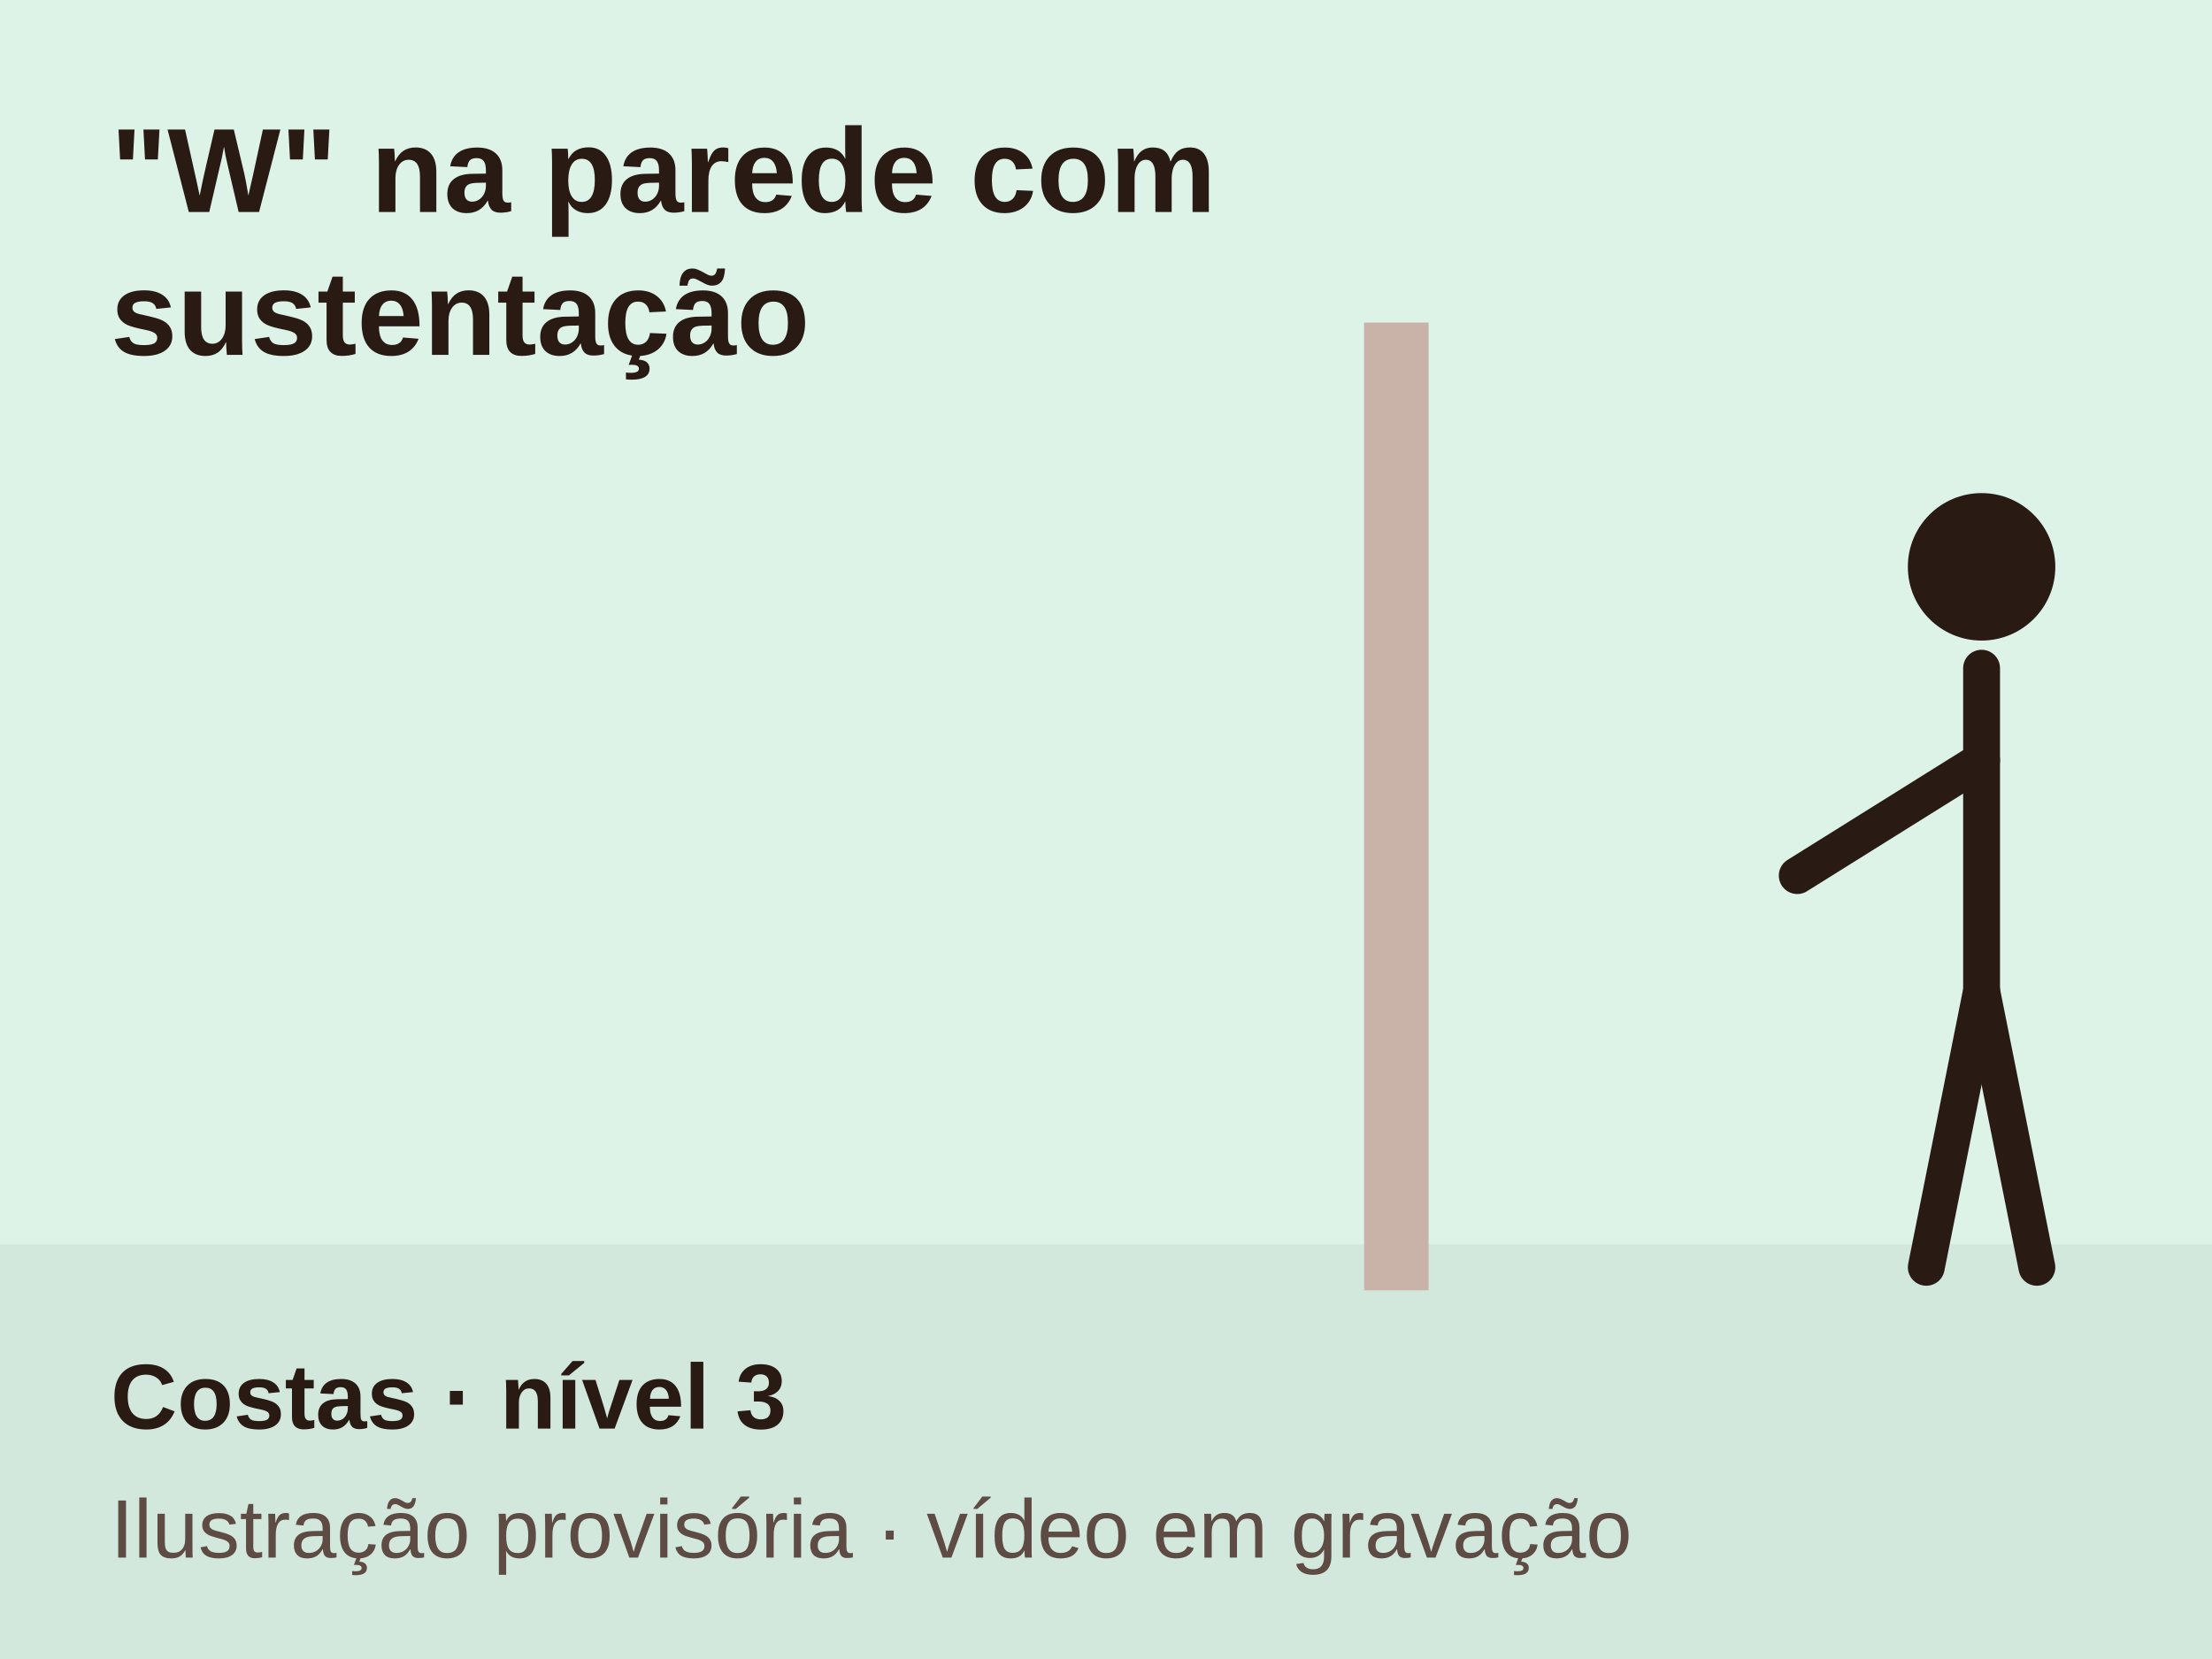
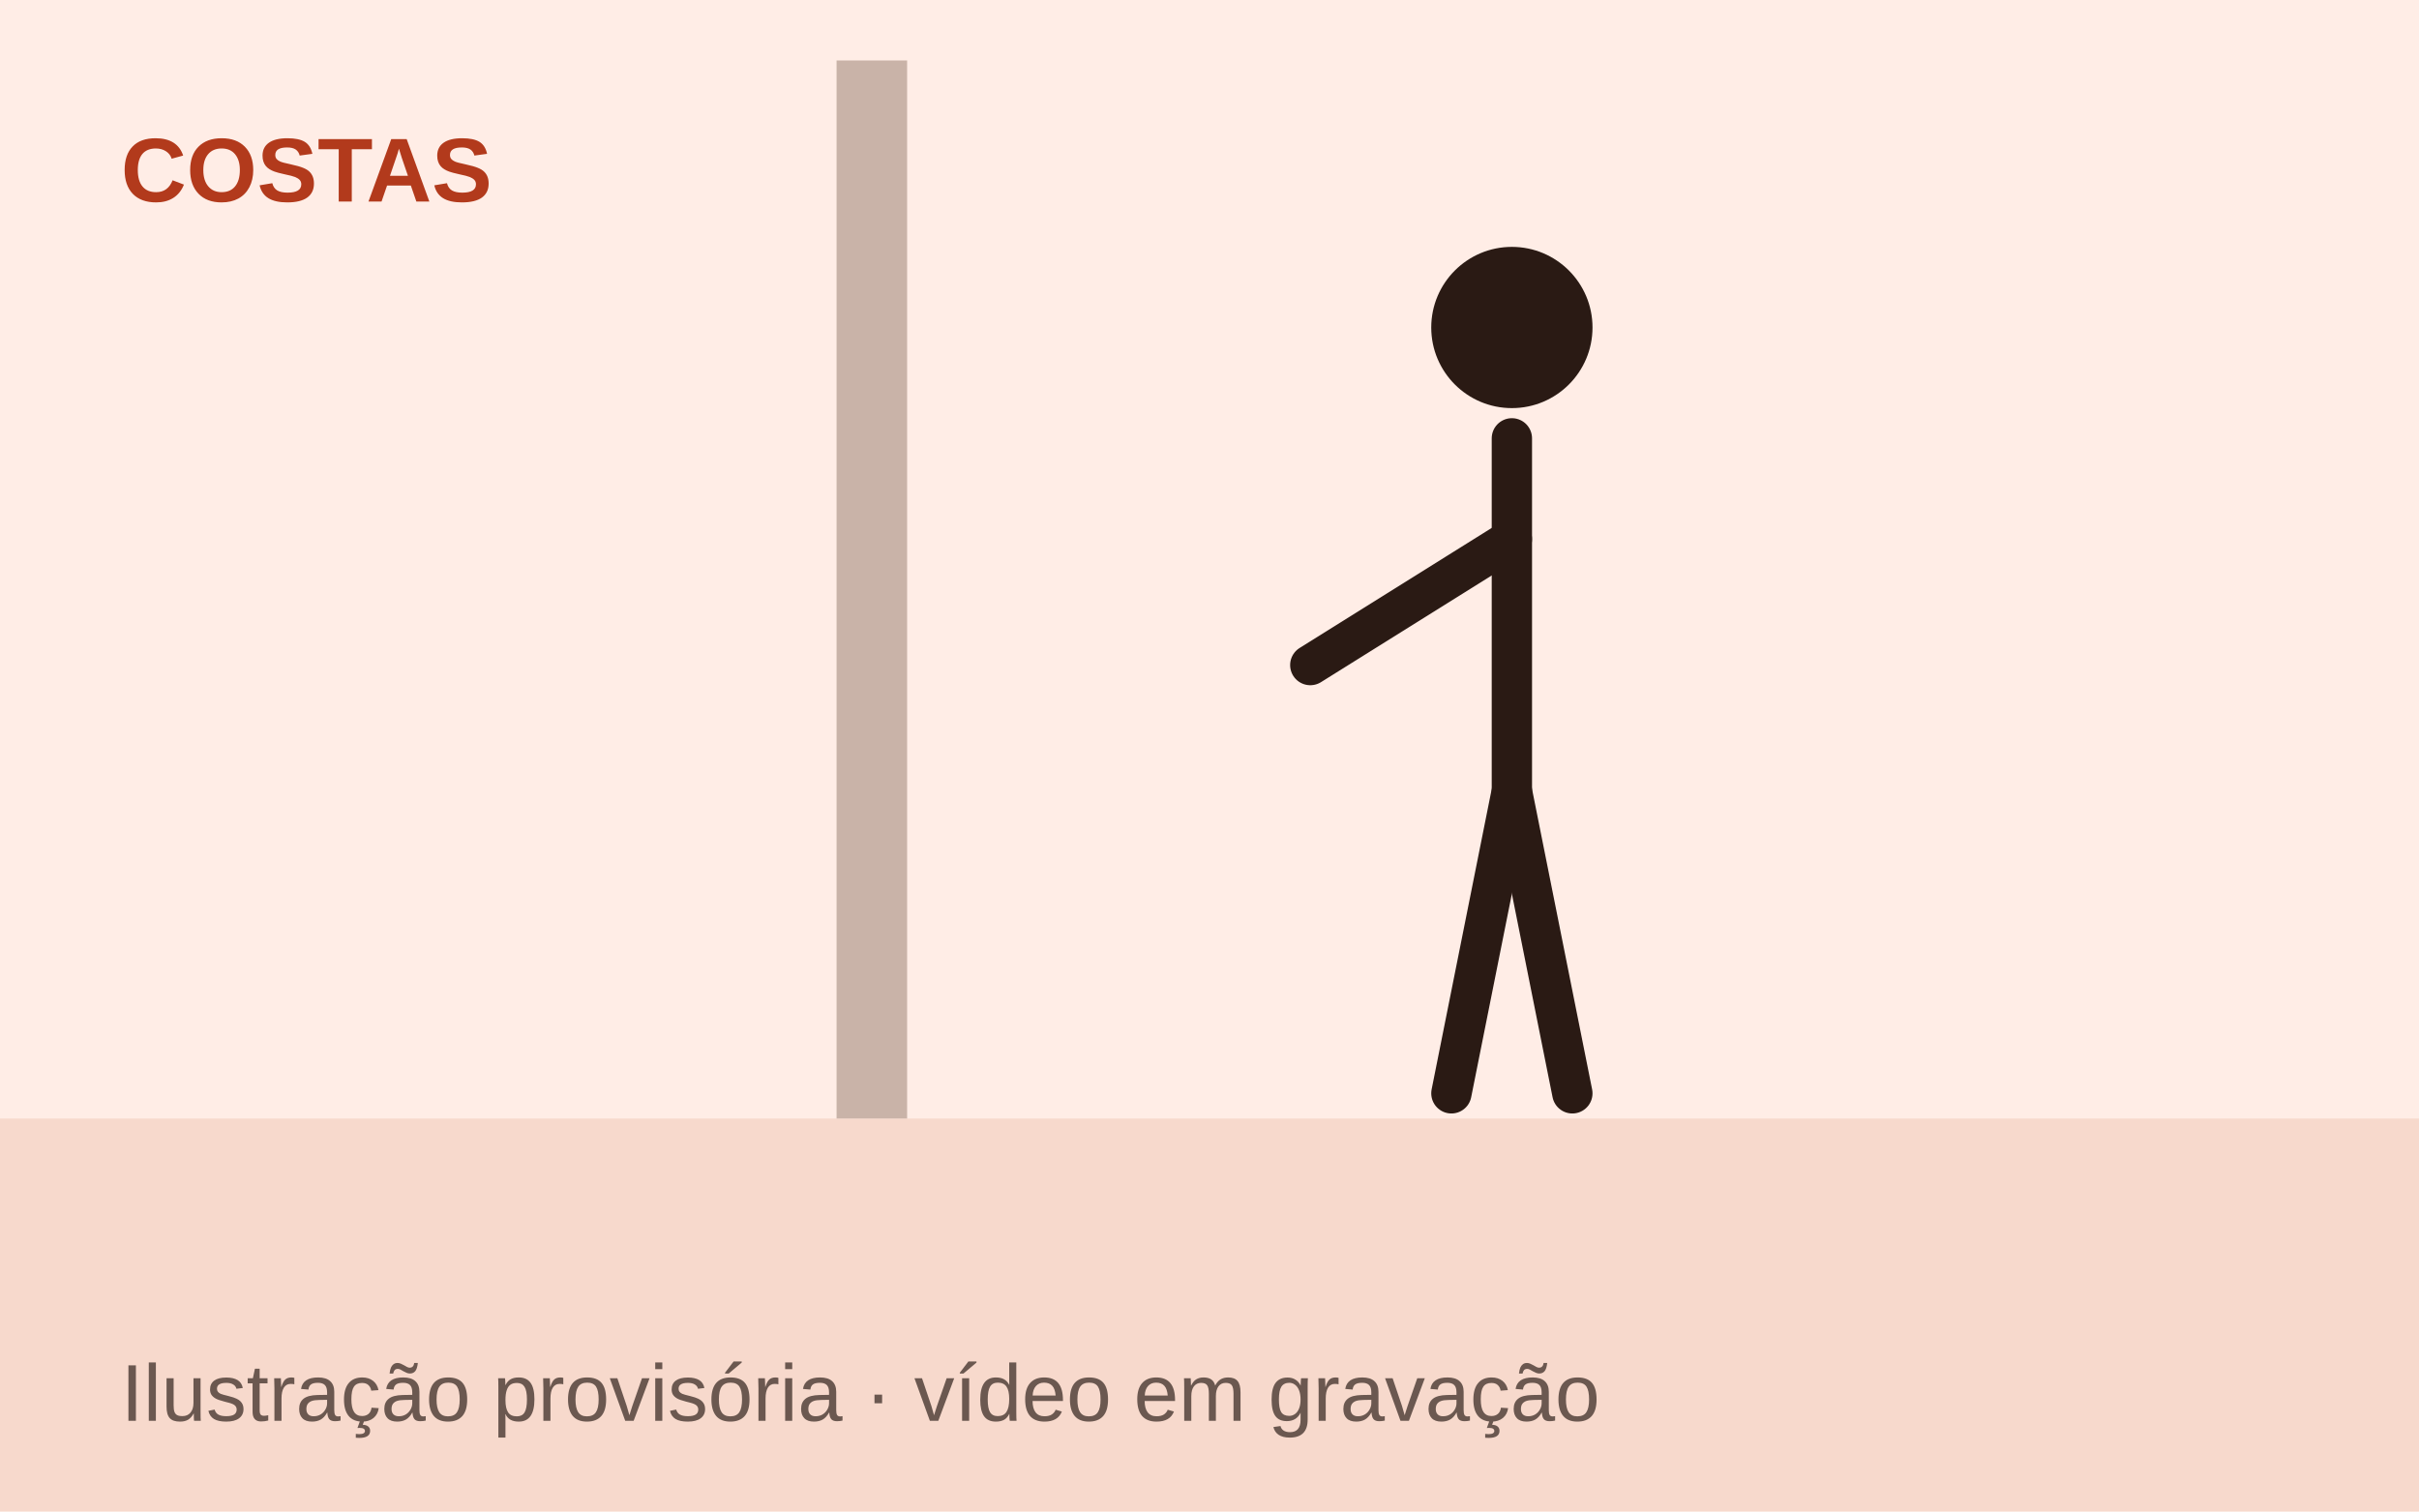
- <svg xmlns="http://www.w3.org/2000/svg" viewBox="0 0 480 360" font-family="Nunito, Arial, sans-serif" fill="#2A1A14">
-   <rect width="480" height="360" fill="#DDF3E8" />
-   <rect x="0" y="270" width="480" height="90" fill="#000" opacity=".05" />
-   <g transform="translate(70 10)">
+ <svg xmlns="http://www.w3.org/2000/svg" viewBox="0 0 480 300" font-family="Nunito, Arial, sans-serif" fill="#2A1A14">
+   <rect width="480" height="300" fill="#FFEDE6" />
+   <rect x="0" y="222" width="480" height="78" fill="#F7D9CC" />
+   <g transform="translate(-60 -48)">
    <rect x="226" y="60" width="14" height="210" fill="#C9B3A8" />
    <g stroke="#2A1A14" stroke-width="8" stroke-linecap="round" fill="none">
      <path d="M360 135 v70 l-12 60" />
      <path d="M360 205 l12 60" />
      <path d="M360 155 l-40 25" />
    </g>
    <circle cx="360" cy="113" r="16" fill="#2A1A14" />
  </g>
-   <text x="24" y="46" font-size="26" font-weight="800">"W" na parede com</text>
-   <text x="24" y="77" font-size="26" font-weight="800">sustentação</text>
-   <text x="24" y="310" font-size="20" font-weight="700">Costas · nível 3</text>
-   <text x="24" y="338" font-size="18" fill="#5E4B43">Ilustração provisória · vídeo em gravação</text>
+   <text x="24" y="40" font-size="18" font-weight="800" fill="#B23A1C">COSTAS</text>
+   <text x="24" y="282" font-size="16" fill="#6B5850">Ilustração provisória · vídeo em gravação</text>
</svg>
